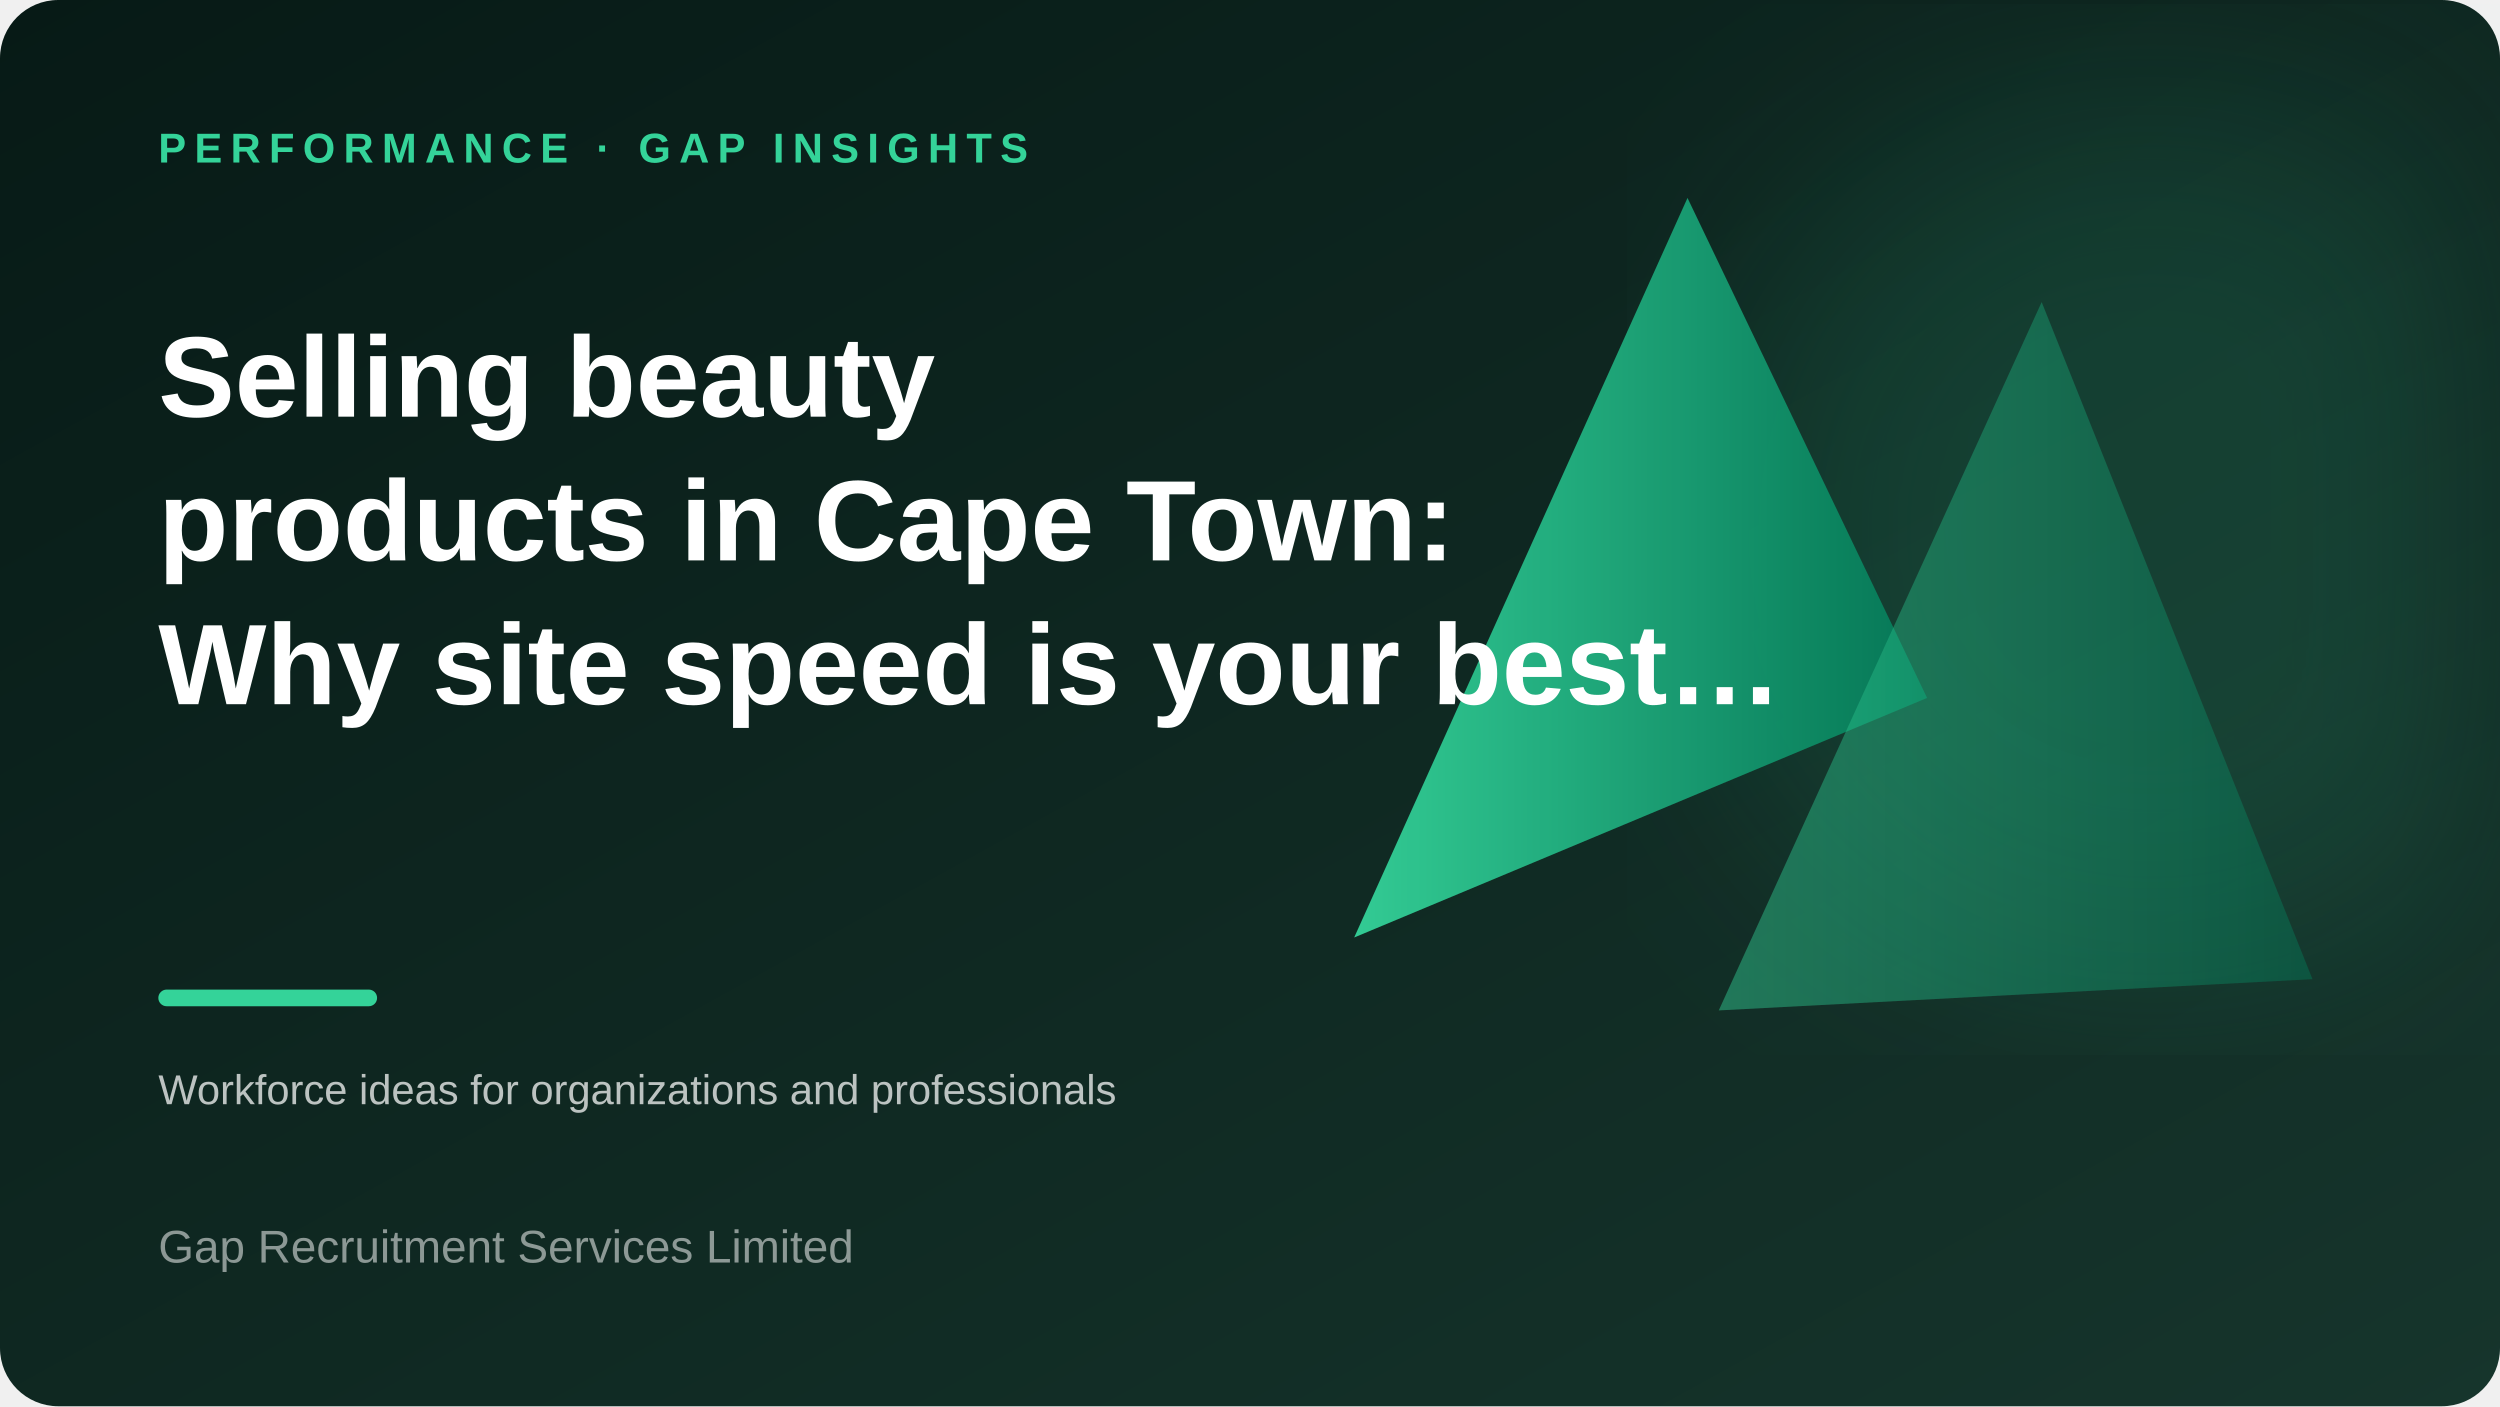
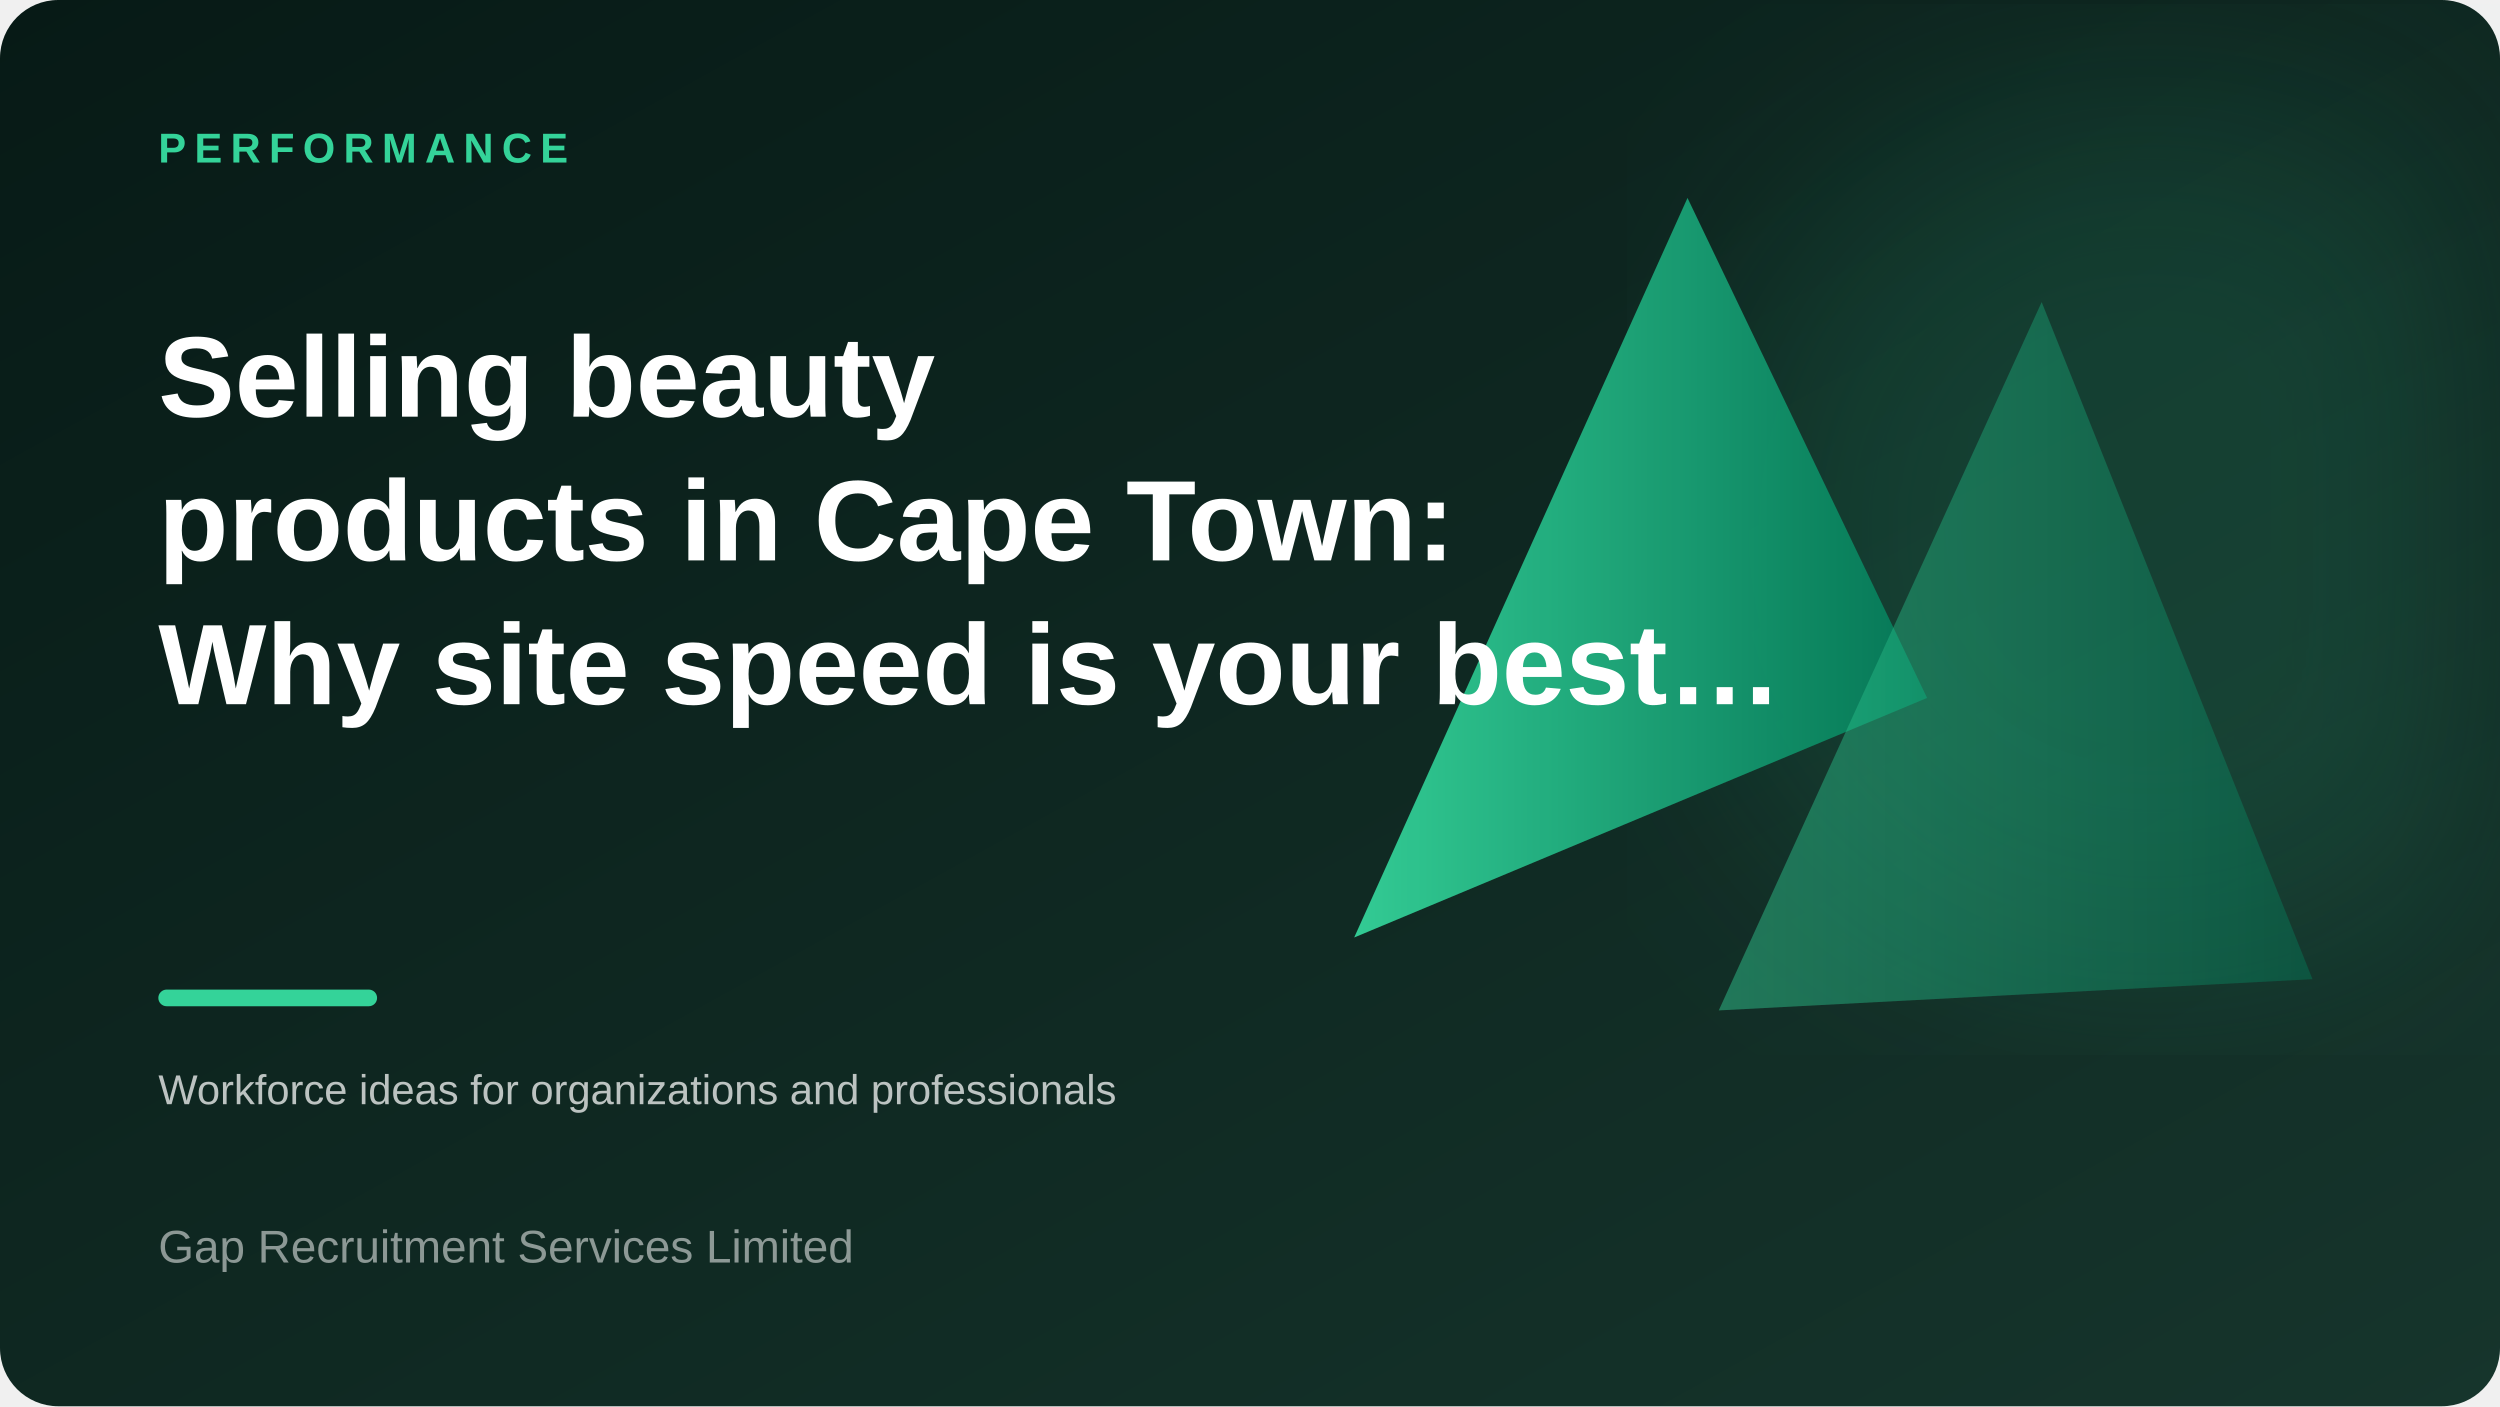
<svg xmlns="http://www.w3.org/2000/svg" width="1200" height="675" viewBox="0 0 1200 675" role="img" aria-labelledby="title desc">
  <defs>
    <linearGradient id="bg" x1="0" y1="0" x2="1" y2="1">
      <stop stop-color="#071A16" />
      <stop offset="1" stop-color="#16352C" />
    </linearGradient>
    <linearGradient id="accent">
      <stop stop-color="#34D399" />
      <stop offset="1" stop-color="#047857" />
    </linearGradient>
    <filter id="blur">
      <feGaussianBlur stdDeviation="55" />
    </filter>
  </defs>
  <rect width="1200" height="675" rx="28" fill="url(#bg)" />
  <circle cx="1033" cy="254" r="210" fill="#34D399" opacity=".13" filter="url(#blur)" />
  <g fill="url(#accent)">
    <path d="M650 450 L810 95 L925 335 Z" opacity=".95" />
    <path d="M825 485 L980 145 L1110 470 Z" opacity=".45" />
  </g>
-   <text x="76" y="78" fill="#34D399" font-family="Arial, Helvetica, sans-serif" font-size="20" font-weight="700" letter-spacing="4">PERFORMANCE · GAP INSIGHTS</text>
+   <text x="76" y="78" fill="#34D399" font-family="Arial, Helvetica, sans-serif" font-size="20" font-weight="700" letter-spacing="4">PERFORMANCE</text>
  <text x="76" y="200" fill="white" font-family="Arial, Helvetica, sans-serif" font-size="55" font-weight="800">Selling beauty</text>
  <text x="76" y="269" fill="white" font-family="Arial, Helvetica, sans-serif" font-size="55" font-weight="800">products in Cape Town:</text>
  <text x="76" y="338" fill="white" font-family="Arial, Helvetica, sans-serif" font-size="55" font-weight="800">Why site speed is your best…</text>
  <rect x="76" y="475" width="105" height="8" rx="4" fill="#34D399" />
  <text x="76" y="530" fill="white" opacity=".72" font-family="Arial, Helvetica, sans-serif" font-size="20">Workforce ideas for organizations and professionals</text>
  <text x="76" y="606" fill="white" opacity=".52" font-family="Arial, Helvetica, sans-serif" font-size="22">Gap Recruitment Services Limited</text>
</svg>
